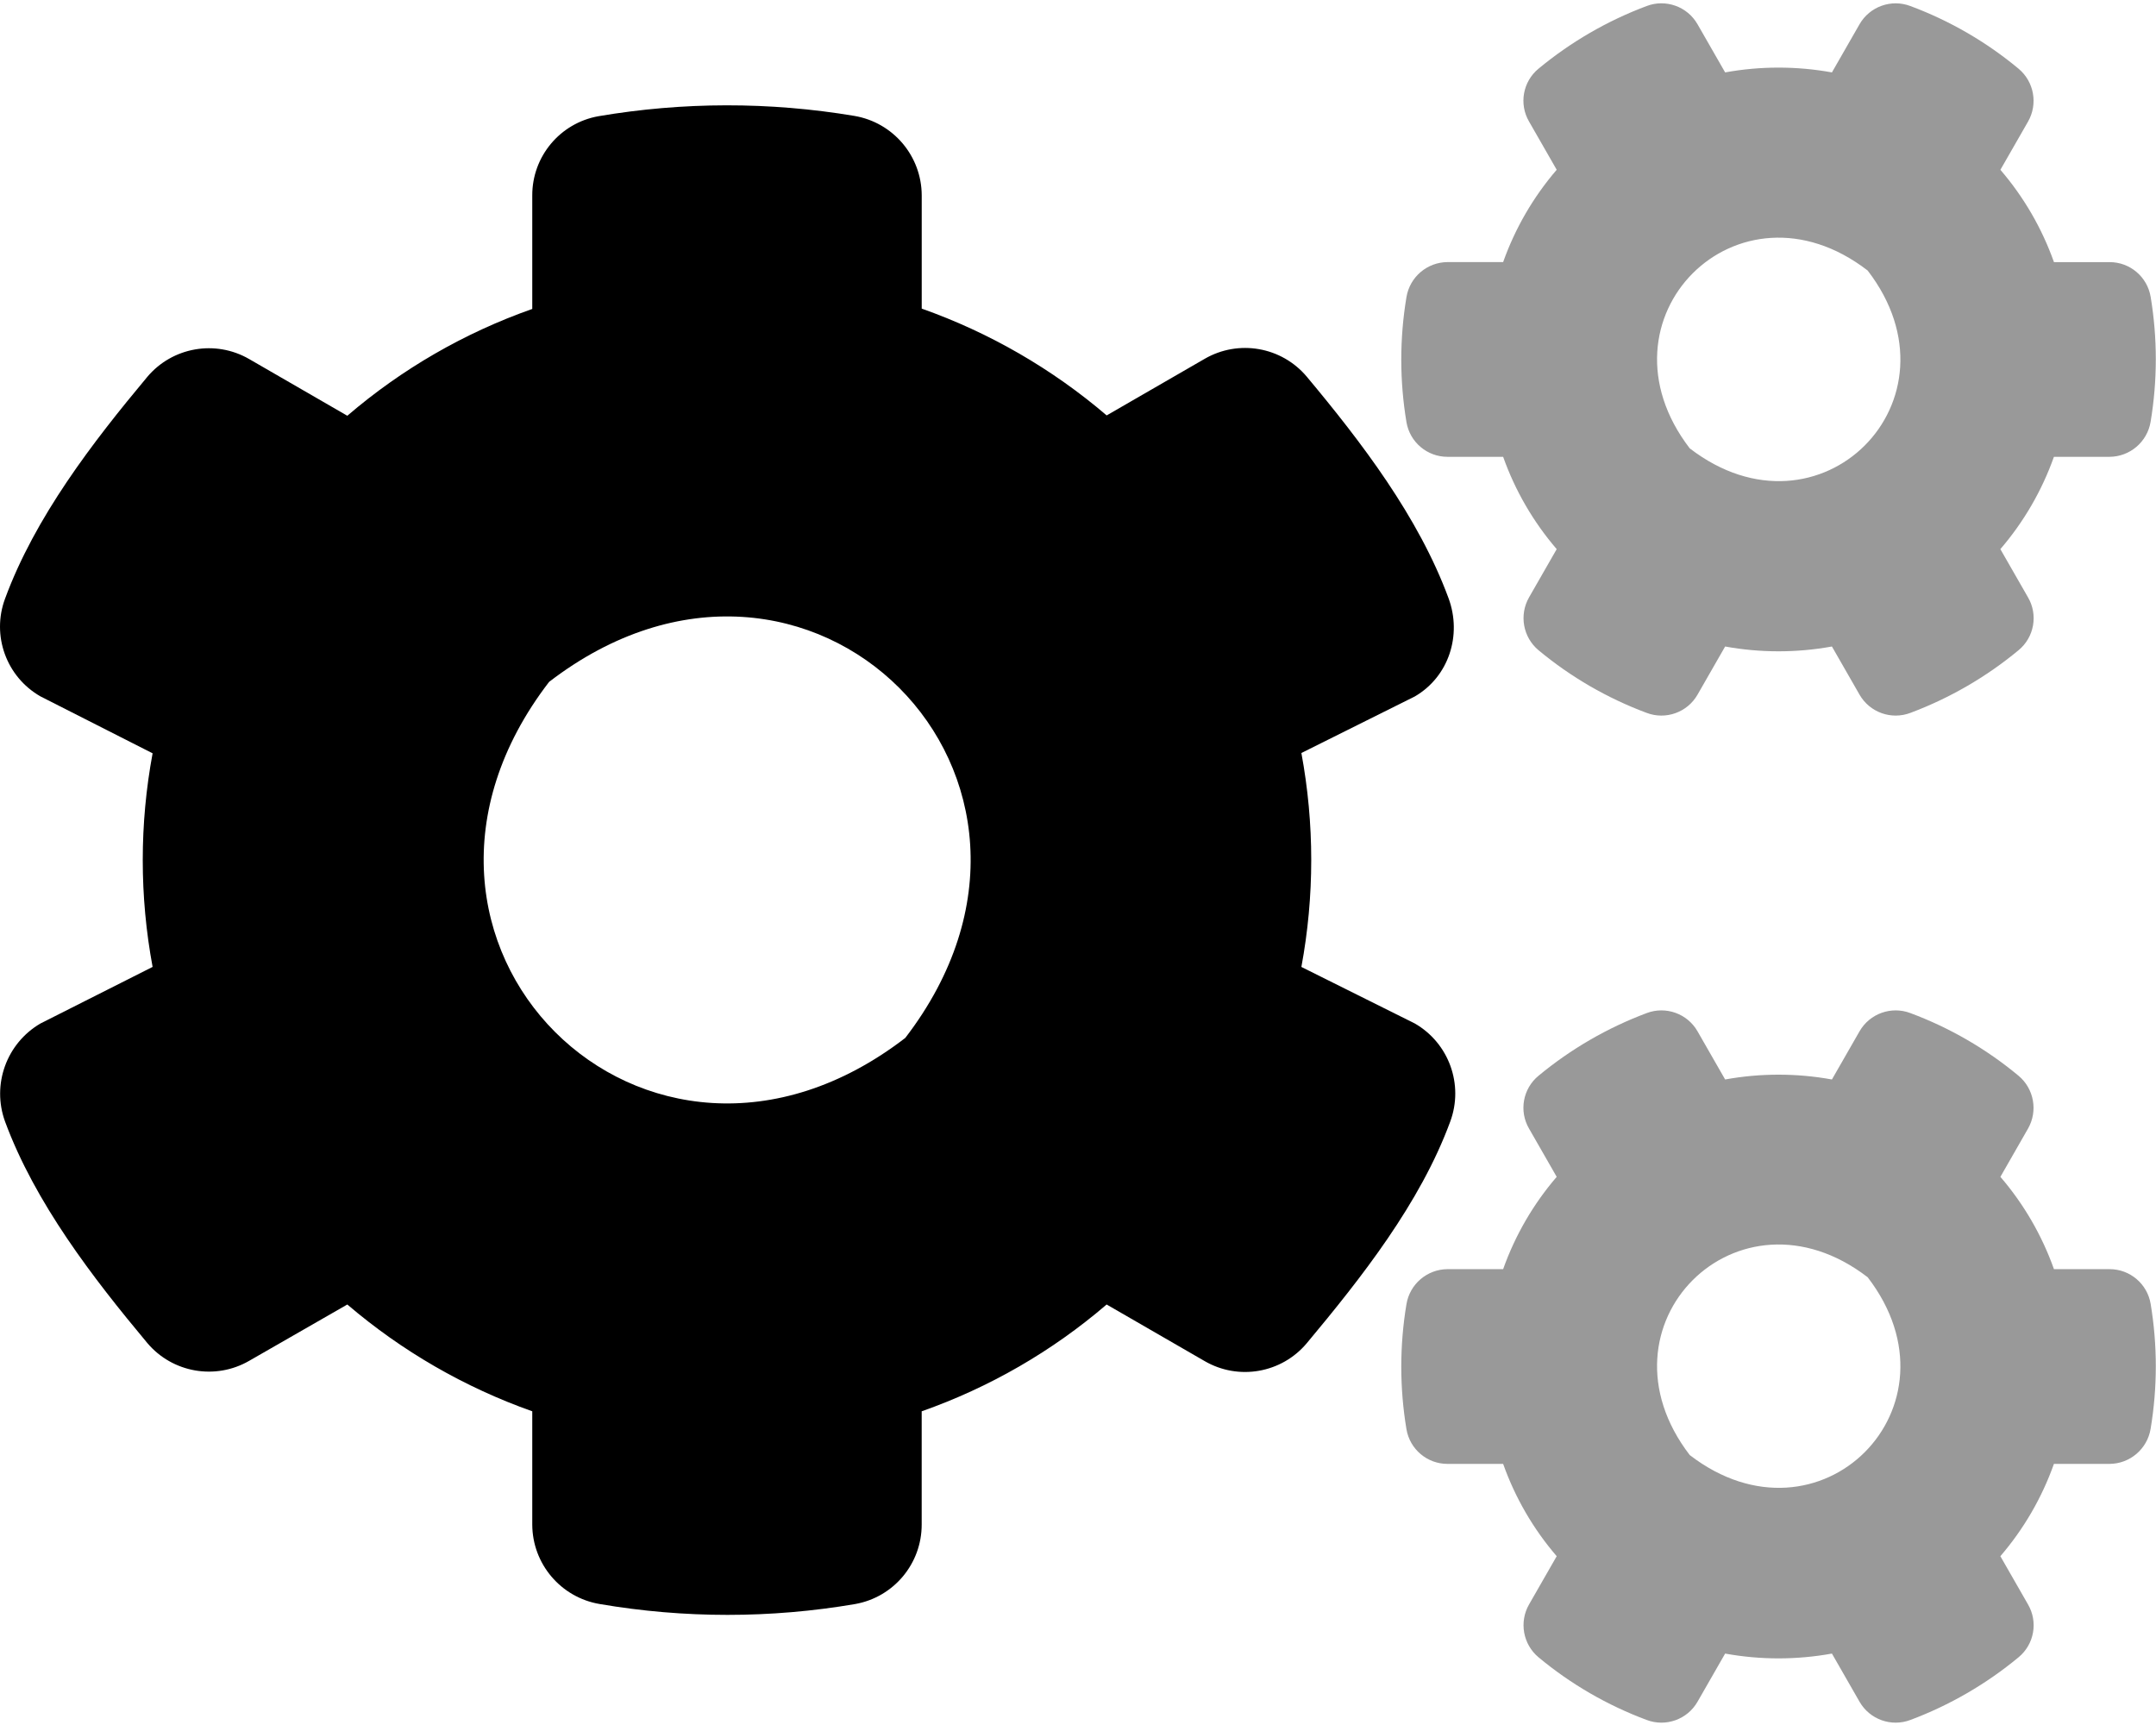
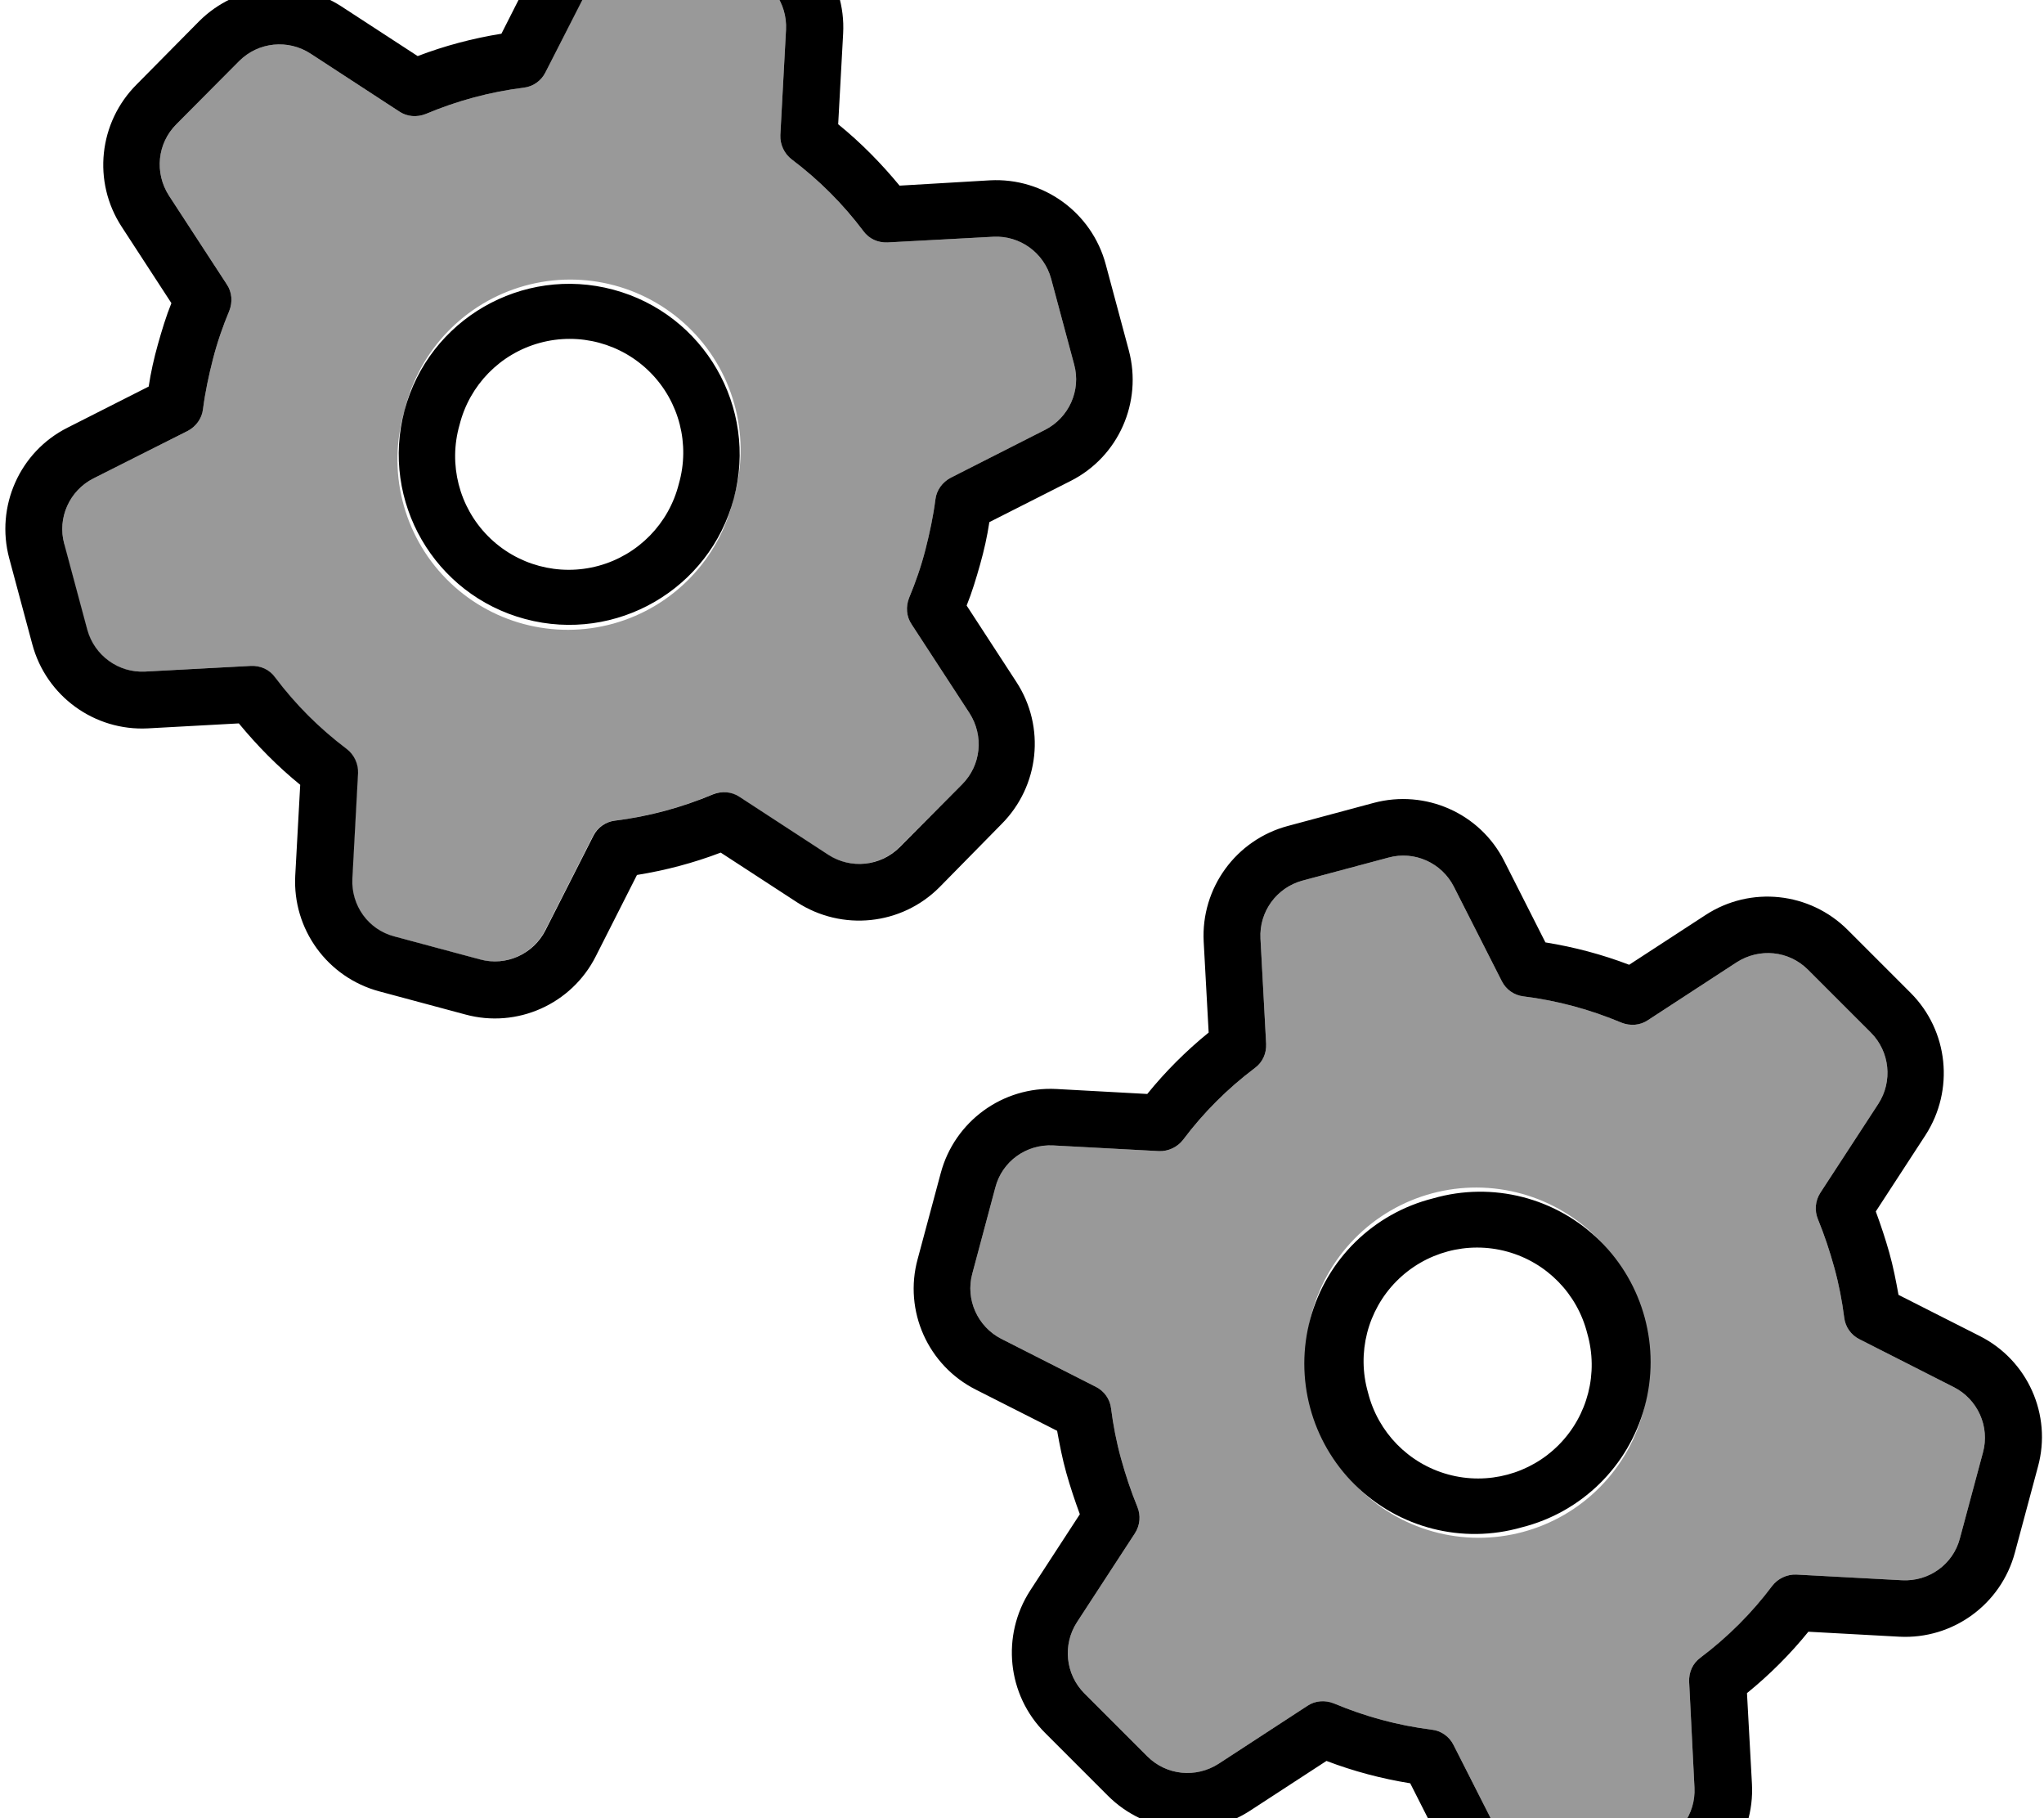
- <svg xmlns="http://www.w3.org/2000/svg" viewBox="0 0 640 512">
-   <defs>
-     <style>.fa-secondary{opacity:.4}</style>
-   </defs>
-   <path d="M638.41 387a12.34 12.34 0 0 0-12.2-10.3h-16.5a86.33 86.33 0 0 0-15.9-27.4L602 335a12.42 12.42 0 0 0-2.8-15.7 110.5 110.5 0 0 0-32.1-18.6 12.36 12.36 0 0 0-15.1 5.4l-8.2 14.3a88.86 88.86 0 0 0-31.7 0l-8.2-14.3a12.36 12.36 0 0 0-15.1-5.4 111.83 111.83 0 0 0-32.1 18.6 12.3 12.3 0 0 0-2.8 15.7l8.2 14.3a86.33 86.33 0 0 0-15.9 27.4h-16.5a12.43 12.43 0 0 0-12.2 10.4 112.66 112.66 0 0 0 0 37.1 12.34 12.34 0 0 0 12.2 10.3h16.5a86.33 86.33 0 0 0 15.9 27.4l-8.2 14.3a12.42 12.42 0 0 0 2.8 15.7 110.5 110.5 0 0 0 32.1 18.6 12.36 12.36 0 0 0 15.1-5.4l8.2-14.3a88.86 88.86 0 0 0 31.7 0l8.2 14.3a12.36 12.36 0 0 0 15.1 5.4 111.83 111.83 0 0 0 32.1-18.6 12.3 12.3 0 0 0 2.8-15.7l-8.2-14.3a86.33 86.33 0 0 0 15.9-27.4h16.5a12.43 12.43 0 0 0 12.2-10.4 112.66 112.66 0 0 0 .01-37.1zm-136.8 44.9c-29.6-38.5 14.3-82.4 52.8-52.8 29.59 38.49-14.3 82.39-52.8 52.79zm136.8-343.8a12.34 12.34 0 0 0-12.2-10.3h-16.5a86.33 86.33 0 0 0-15.9-27.4l8.2-14.3a12.42 12.42 0 0 0-2.8-15.7 110.5 110.5 0 0 0-32.1-18.6A12.36 12.36 0 0 0 552 7.19l-8.2 14.3a88.86 88.86 0 0 0-31.7 0l-8.2-14.3a12.36 12.36 0 0 0-15.1-5.4 111.83 111.83 0 0 0-32.1 18.6 12.3 12.3 0 0 0-2.8 15.7l8.2 14.3a86.33 86.33 0 0 0-15.9 27.4h-16.5a12.43 12.43 0 0 0-12.2 10.4 112.66 112.66 0 0 0 0 37.1 12.34 12.34 0 0 0 12.2 10.3h16.5a86.33 86.33 0 0 0 15.9 27.4l-8.2 14.3a12.42 12.42 0 0 0 2.8 15.7 110.5 110.5 0 0 0 32.1 18.6 12.36 12.36 0 0 0 15.1-5.4l8.2-14.3a88.86 88.86 0 0 0 31.7 0l8.2 14.3a12.36 12.36 0 0 0 15.1 5.4 111.83 111.83 0 0 0 32.1-18.6 12.3 12.3 0 0 0 2.8-15.7l-8.2-14.3a86.33 86.33 0 0 0 15.9-27.4h16.5a12.43 12.43 0 0 0 12.2-10.4 112.66 112.66 0 0 0 .01-37.1zm-136.8 45c-29.6-38.5 14.3-82.5 52.8-52.8 29.59 38.49-14.3 82.39-52.8 52.79z" class="fa-secondary" />
-   <path d="M420 303.79L386.31 287a173.78 173.78 0 0 0 0-63.5l33.7-16.8c10.1-5.9 14-18.2 10-29.1-8.9-24.2-25.9-46.4-42.1-65.8a23.93 23.93 0 0 0-30.3-5.3l-29.1 16.8a173.66 173.66 0 0 0-54.9-31.7V58a24 24 0 0 0-20-23.6 228.06 228.06 0 0 0-76 .1A23.82 23.82 0 0 0 158 58v33.7a171.78 171.78 0 0 0-54.9 31.7L74 106.59a23.91 23.91 0 0 0-30.3 5.3c-16.2 19.4-33.3 41.6-42.2 65.8a23.84 23.84 0 0 0 10.5 29l33.3 16.9a173.24 173.24 0 0 0 0 63.4L12 303.79a24.13 24.13 0 0 0-10.5 29.1c8.9 24.1 26 46.3 42.2 65.7a23.93 23.93 0 0 0 30.3 5.3l29.1-16.7a173.66 173.66 0 0 0 54.9 31.7v33.6a24 24 0 0 0 20 23.6 224.88 224.88 0 0 0 75.9 0 23.93 23.93 0 0 0 19.7-23.6v-33.6a171.78 171.78 0 0 0 54.9-31.7l29.1 16.8a23.91 23.91 0 0 0 30.3-5.3c16.2-19.4 33.7-41.6 42.6-65.8a24 24 0 0 0-10.5-29.1zm-151.3 4.3c-77 59.2-164.9-28.7-105.7-105.7 77-59.2 164.91 28.7 105.71 105.7z" class="fa-primary" />
+ <svg xmlns="http://www.w3.org/2000/svg" viewBox="0 0 576 512">
+   <path opacity=".4" fill="currentColor" d="M18 153.2l6.5 24.2c2 7.3 8.8 12.2 16.3 11.8l29.8-1.6c2.7-.1 5.2 1 6.8 3.2 5.7 7.6 12.5 14.4 20.2 20.2 2.1 1.6 3.3 4.2 3.2 6.8l-1.6 29.7c-.4 7.6 4.5 14.4 11.8 16.3l24.2 6.5c7.3 2 15-1.5 18.4-8.2l13.5-26.6c1.2-2.4 3.5-4 6.1-4.3 9.6-1.2 18.8-3.7 27.6-7.4 2.5-1 5.3-.8 7.5 .7l25 16.3c6.3 4.1 14.7 3.3 20.1-2.1L271.1 221c5.4-5.4 6.2-13.7 2.1-20.1l-16.3-25c-1.5-2.2-1.7-5-.7-7.5 1.8-4.3 3.4-8.9 4.6-13.6s2.2-9.4 2.8-14.1c.3-2.6 2-4.9 4.3-6.1l26.6-13.5c6.7-3.4 10.2-11.1 8.2-18.4l-6.5-24.2c-2-7.3-8.8-12.2-16.3-11.8l-29.8 1.6c-2.7 .1-5.2-1-6.8-3.2-5.7-7.6-12.5-14.4-20.2-20.2-2.1-1.6-3.3-4.2-3.2-6.8l1.6-29.7c.4-7.6-4.5-14.4-11.8-16.3l-24.2-6.5c-7.3-2-15 1.5-18.4 8.2L153.7 20.4c-1.2 2.4-3.5 4-6.1 4.3-9.6 1.2-18.8 3.7-27.6 7.4-2.5 1-5.3 .8-7.5-.7l-25-16.3c-6.3-4.1-14.7-3.3-20.1 2.1L49.7 35c-5.4 5.4-6.2 13.7-2.1 20.1l16.3 25c1.5 2.2 1.7 5 .7 7.5-1.8 4.3-3.4 8.9-4.6 13.6s-2.2 9.4-2.8 14.1c-.3 2.6-2 4.9-4.3 6.1L26.3 134.8c-6.7 3.4-10.2 11.1-8.2 18.4zm188.7-12.7a48 48 0 1 1 -92.7-24.8 48 48 0 1 1 92.7 24.8zM274 358.8c-2 7.3 1.5 15 8.2 18.4l26.6 13.5c2.4 1.2 4 3.5 4.3 6.1 .6 4.7 1.5 9.4 2.8 14.1s2.8 9.2 4.6 13.6c1 2.4 .8 5.2-.7 7.5l-16.3 25c-4.1 6.3-3.3 14.7 2.1 20.1l17.7 17.7c5.4 5.4 13.7 6.2 20.1 2.1l25-16.3c2.2-1.5 5-1.7 7.5-.7 8.8 3.7 18 6.2 27.6 7.4 2.6 .3 4.9 1.9 6.1 4.3l13.5 26.6c3.4 6.7 11.1 10.2 18.4 8.2l24.2-6.5c7.3-2 12.2-8.8 11.8-16.3L476 473.8c-.1-2.7 1-5.2 3.2-6.8 7.7-5.8 14.5-12.6 20.2-20.2 1.6-2.1 4.2-3.3 6.8-3.2l29.8 1.6c7.6 .4 14.4-4.5 16.3-11.8l6.5-24.2c2-7.3-1.5-15-8.2-18.4l-26.6-13.5c-2.4-1.2-4-3.5-4.3-6.1-.6-4.7-1.5-9.4-2.8-14.1s-2.8-9.2-4.6-13.6c-1-2.4-.8-5.2 .7-7.5l16.3-25c4.1-6.3 3.3-14.7-2.1-20.1l-17.7-17.7c-5.4-5.4-13.7-6.2-20.1-2.1l-25 16.3c-2.2 1.5-5 1.7-7.5 .7-8.8-3.7-18-6.2-27.6-7.4-2.6-.3-4.9-1.9-6.1-4.3l-13.5-26.6c-3.4-6.7-11.1-10.2-18.4-8.2L367 248.1c-7.3 2-12.2 8.8-11.8 16.3l1.6 29.7c.1 2.7-1 5.2-3.2 6.8-7.7 5.8-14.5 12.6-20.2 20.2-1.6 2.1-4.2 3.3-6.8 3.2l-29.8-1.6c-7.6-.4-14.4 4.5-16.3 11.8L274 358.8zm188.7 12.7a48 48 0 1 1 -92.7 24.8 48 48 0 1 1 92.7-24.8z" />
+   <path fill="currentColor" d="M185.6-14.3c-7.3-2-15 1.5-18.4 8.2L153.7 20.4c-1.2 2.4-3.5 4-6.1 4.3-9.6 1.2-18.8 3.7-27.6 7.4-2.5 1-5.3 .8-7.5-.7l-25-16.3c-6.3-4.1-14.7-3.3-20.1 2.1L49.7 35c-5.4 5.4-6.2 13.7-2.1 20.1l16.3 25c1.5 2.2 1.7 5 .7 7.5-1.8 4.3-3.4 8.9-4.6 13.6s-2.2 9.4-2.8 14.1c-.3 2.6-2 4.9-4.3 6.1L26.3 134.8c-6.7 3.4-10.2 11.1-8.2 18.4l6.5 24.2c2 7.3 8.8 12.2 16.3 11.8l29.8-1.6c2.7-.1 5.2 1 6.8 3.2 5.7 7.6 12.5 14.4 20.2 20.2 2.1 1.6 3.3 4.2 3.2 6.8l-1.6 29.7c-.4 7.6 4.5 14.4 11.8 16.3l24.2 6.5c7.3 2 15-1.5 18.4-8.2l13.5-26.6c1.2-2.4 3.5-4 6.1-4.3 9.6-1.2 18.8-3.7 27.6-7.4 2.5-1 5.3-.8 7.5 .7l25 16.3c6.3 4.1 14.7 3.3 20.1-2.1L271.1 221c5.4-5.4 6.2-13.7 2.1-20.1l-16.3-25c-1.5-2.2-1.7-5-.7-7.5 1.8-4.3 3.4-8.9 4.6-13.6s2.2-9.4 2.8-14.1c.3-2.6 2-4.9 4.3-6.1l26.6-13.5c6.7-3.4 10.2-11.1 8.2-18.4l-6.5-24.2c-2-7.3-8.8-12.2-16.3-11.8l-29.8 1.6c-2.7 .1-5.2-1-6.8-3.2-5.7-7.6-12.5-14.4-20.2-20.2-2.1-1.6-3.3-4.2-3.2-6.8l1.6-29.7c.4-7.6-4.5-14.4-11.8-16.3l-24.2-6.5zm-32.7 1c6.8-13.5 22.2-20.4 36.8-16.4l24.2 6.5c14.6 3.9 24.5 17.5 23.7 32.6l-1.4 25.6c6.4 5.2 12.1 11 17.3 17.3L279 50.8c15.1-.8 28.7 9.1 32.6 23.7l6.5 24.2c3.9 14.6-2.9 30-16.4 36.8l-22.9 11.6c-.6 4-1.5 8-2.6 11.9s-2.3 7.9-3.8 11.6l14 21.5c8.3 12.7 6.5 29.4-4.2 40.1L264.7 250c-10.7 10.7-27.4 12.4-40.1 4.2l-21.5-14c-7.6 2.9-15.5 5-23.6 6.3l-11.6 22.9c-6.8 13.5-22.2 20.4-36.8 16.4l-24.2-6.5c-14.6-3.9-24.5-17.5-23.7-32.6l1.4-25.6c-6.4-5.2-12.1-11-17.3-17.3l-25.6 1.4C26.6 206 13 196.1 9.1 181.5L2.6 157.3c-3.9-14.6 2.9-30 16.4-36.8l22.9-11.6c.6-4 1.5-8 2.6-11.9s2.3-7.9 3.8-11.6l-14-21.5c-8.3-12.7-6.5-29.4 4.2-40.1L56.1 6C66.8-4.7 83.5-6.4 96.2 1.8l21.5 14c7.6-2.9 15.5-5 23.6-6.3l11.6-22.9zM148 174.4A48 48 0 1 1 172.8 81.6 48 48 0 1 1 148 174.4zm43.3-38.1a32 32 0 1 0 -61.8-16.6 32 32 0 1 0 61.8 16.6zM367 248.1c-7.3 2-12.2 8.8-11.8 16.3l1.6 29.7c.1 2.7-1 5.2-3.2 6.8-7.7 5.8-14.5 12.6-20.2 20.2-1.6 2.1-4.2 3.3-6.8 3.2l-29.8-1.6c-7.6-.4-14.4 4.5-16.3 11.8L274 358.8c-2 7.3 1.5 15 8.2 18.4l26.6 13.5c2.4 1.2 4 3.5 4.3 6.1 .6 4.7 1.5 9.4 2.8 14.1s2.8 9.2 4.6 13.6c1 2.4 .8 5.2-.7 7.5l-16.3 25c-4.1 6.3-3.3 14.7 2.1 20.1l17.7 17.7c5.4 5.4 13.7 6.2 20.1 2.1l25-16.3c2.2-1.5 5-1.7 7.5-.7 8.8 3.7 18 6.2 27.6 7.4 2.6 .3 4.9 1.9 6.1 4.3l13.5 26.6c3.4 6.7 11.1 10.2 18.4 8.2l24.2-6.5c7.3-2 12.2-8.8 11.8-16.3L476 473.8c-.1-2.7 1-5.2 3.2-6.8 7.7-5.8 14.5-12.6 20.2-20.2 1.6-2.1 4.2-3.3 6.8-3.2l29.8 1.6c7.6 .4 14.4-4.5 16.3-11.8l6.5-24.2c2-7.3-1.5-15-8.2-18.4l-26.6-13.5c-2.4-1.2-4-3.5-4.3-6.1-.6-4.7-1.5-9.4-2.8-14.1s-2.8-9.2-4.6-13.6c-1-2.4-.8-5.2 .7-7.5l16.3-25c4.1-6.3 3.3-14.7-2.1-20.1l-17.7-17.7c-5.4-5.4-13.7-6.2-20.1-2.1l-25 16.3c-2.2 1.5-5 1.7-7.5 .7-8.8-3.7-18-6.2-27.6-7.4-2.6-.3-4.9-1.9-6.1-4.3l-13.5-26.6c-3.4-6.7-11.1-10.2-18.4-8.2L367 248.1zm-27.8 17.2c-.8-15.1 9.1-28.7 23.7-32.6l24.2-6.5c14.6-3.9 30 2.9 36.8 16.4l11.6 22.9c8.1 1.3 16 3.4 23.6 6.3l21.5-14c12.7-8.3 29.4-6.5 40.1 4.2l17.7 17.7c10.7 10.7 12.4 27.4 4.2 40.1l-14 21.5c1.4 3.8 2.7 7.7 3.8 11.6s1.9 8 2.6 11.9l22.9 11.6c13.5 6.8 20.4 22.2 16.4 36.8l-6.5 24.2c-3.9 14.6-17.5 24.5-32.6 23.7l-25.6-1.4c-5.1 6.3-10.9 12.1-17.3 17.3l1.4 25.6c.8 15.1-9.1 28.7-23.7 32.6l-24.2 6.5c-14.6 3.9-30-2.9-36.8-16.4l-11.6-22.9c-8.1-1.3-16-3.4-23.6-6.3l-21.5 14c-12.7 8.3-29.4 6.5-40.1-4.2l-17.7-17.7c-10.7-10.7-12.4-27.4-4.2-40.1l14-21.5c-1.4-3.8-2.7-7.7-3.8-11.6s-1.9-8-2.6-11.9L275 391.5c-13.5-6.8-20.4-22.2-16.4-36.8l6.5-24.2c3.9-14.6 17.5-24.5 32.6-23.7l25.6 1.4c5.1-6.3 10.9-12.1 17.3-17.3l-1.4-25.6zm89.6 165a48 48 0 1 1 -24.9-92.7 48 48 0 1 1 24.9 92.7zm18.5-54.6a32 32 0 1 0 -61.8 16.6 32 32 0 1 0 61.8-16.6z" />
</svg>
